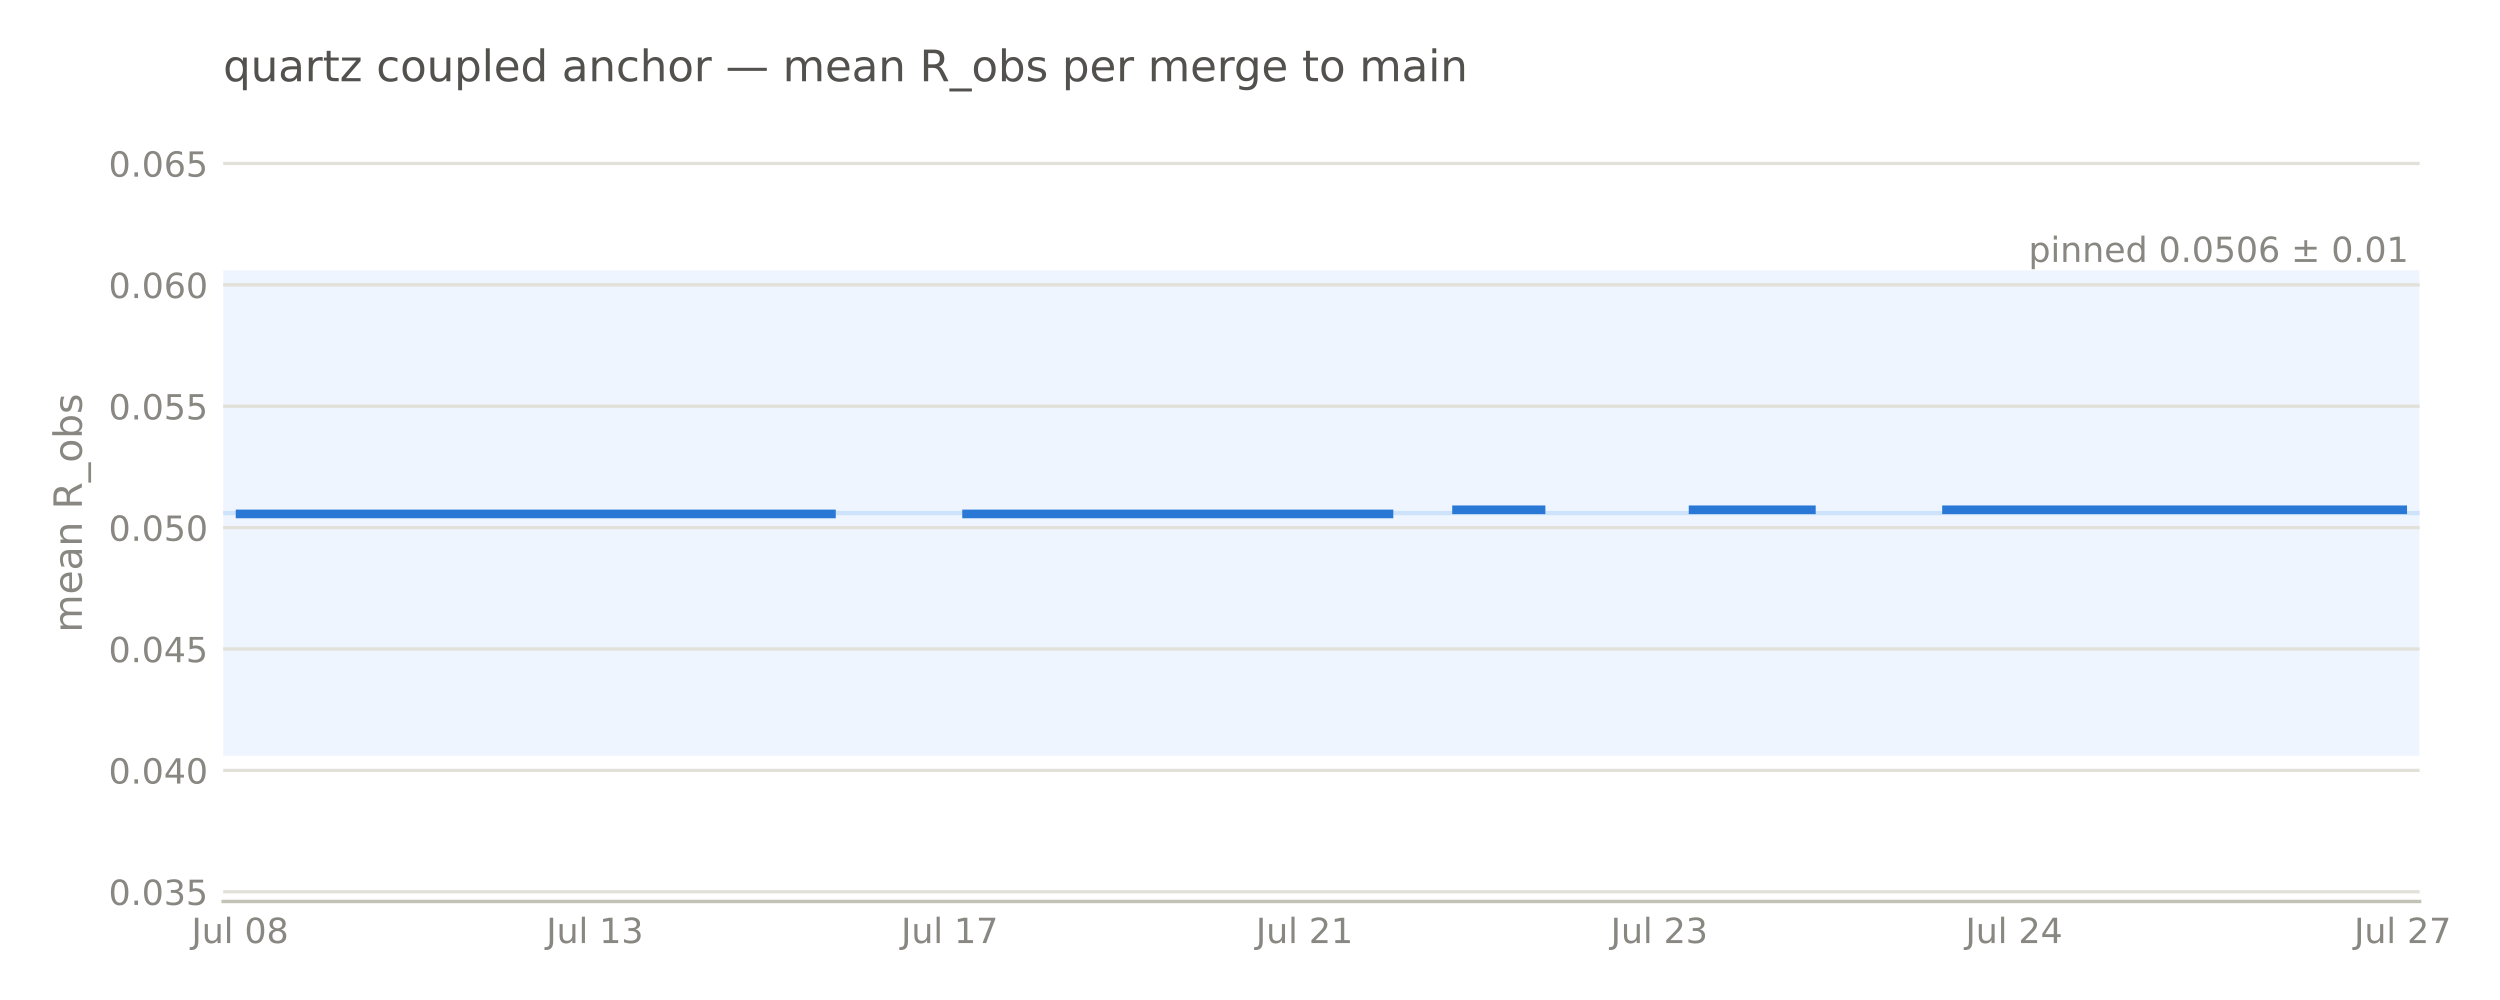
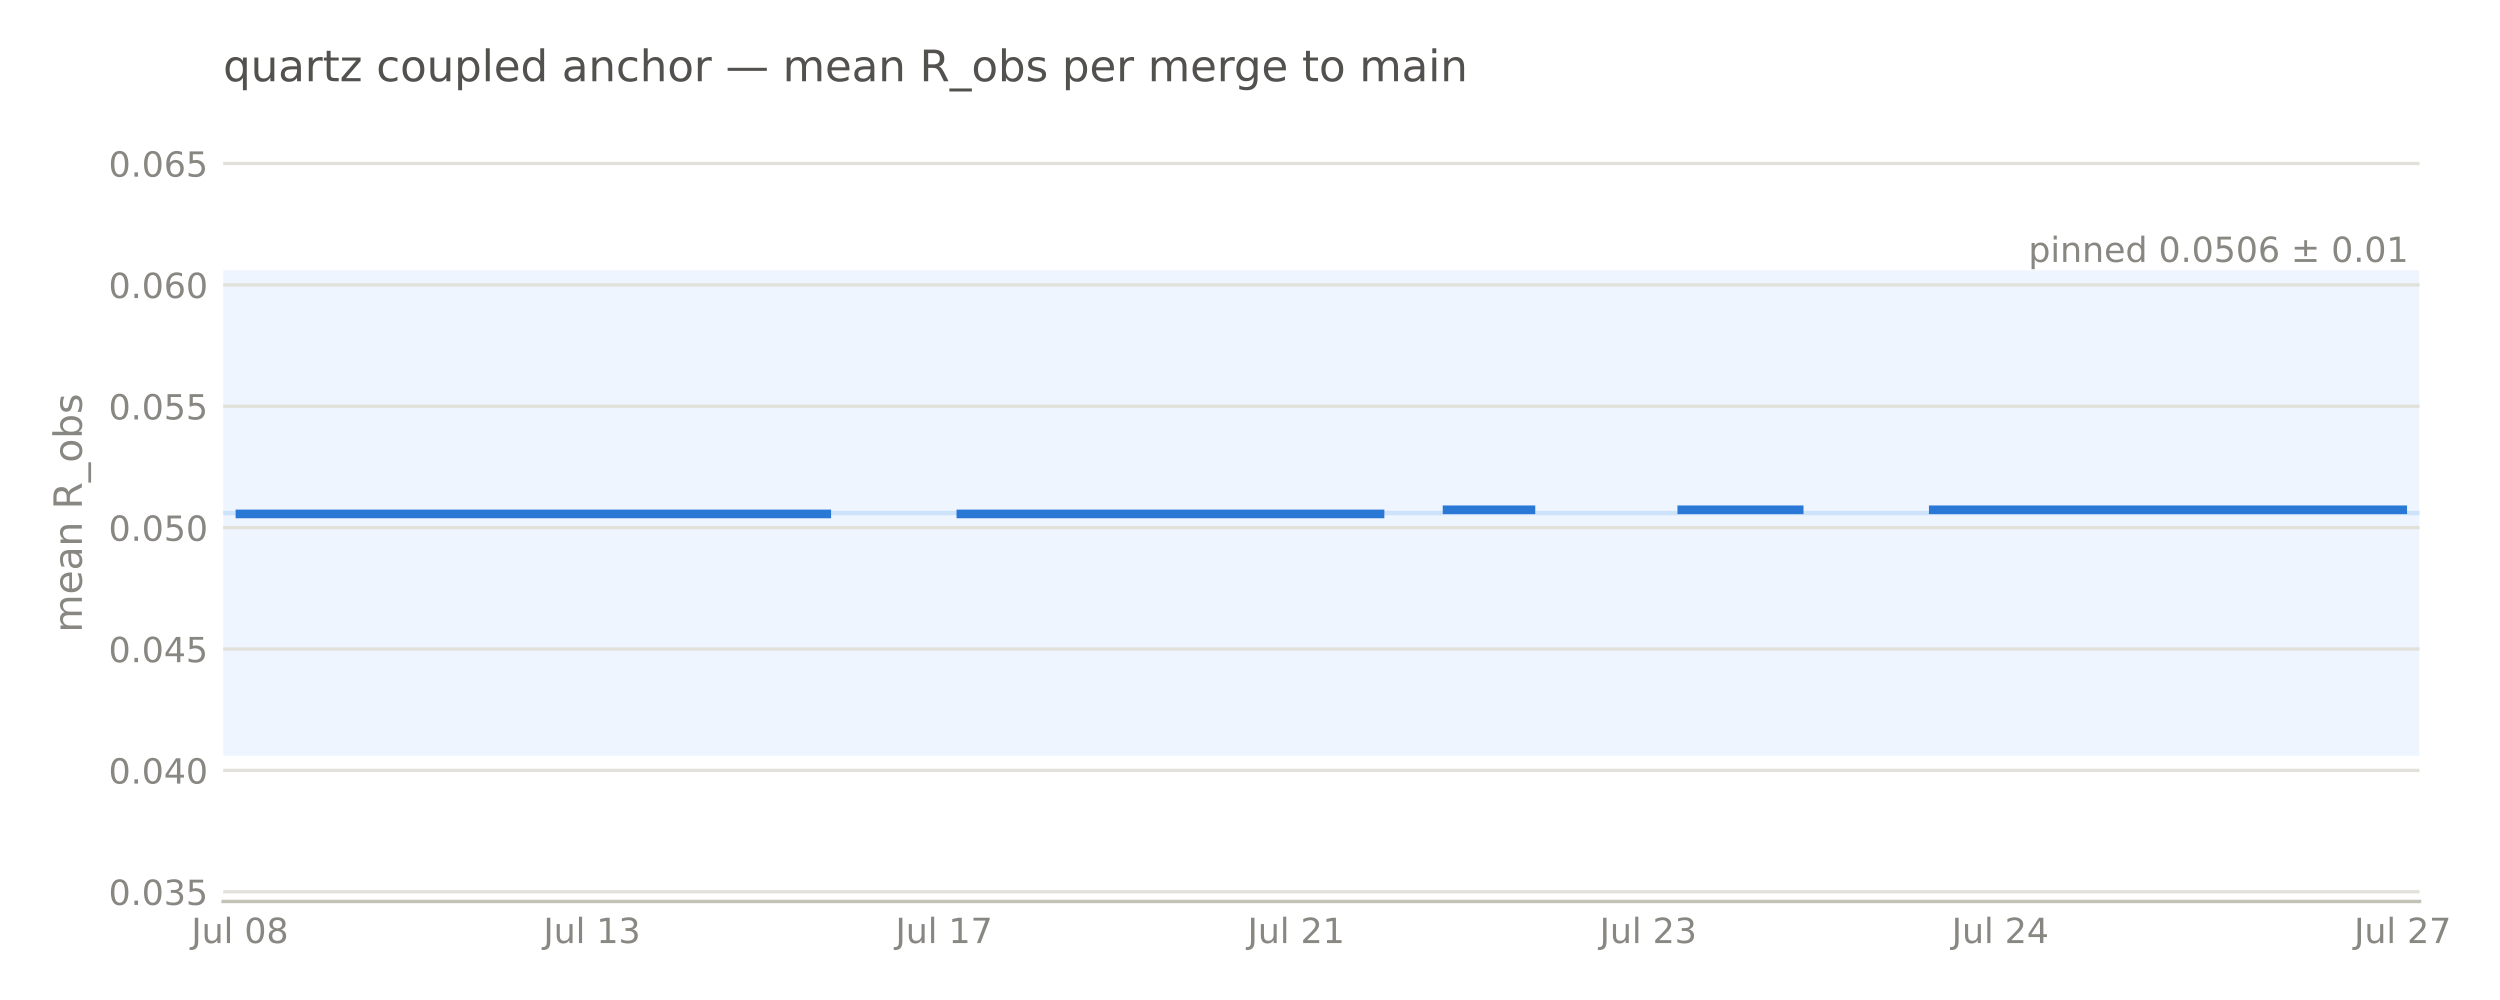
<svg xmlns="http://www.w3.org/2000/svg" width="576pt" height="230.4pt" viewBox="0 0 576 230.4" version="1.1">
  <defs>
    <style type="text/css">*{stroke-linejoin: round; stroke-linecap: butt}</style>
  </defs>
  <g id="figure_1">
    <g id="patch_1">
      <path d="M 0 230.4  L 576 230.4  L 576 0  L 0 0  L 0 230.4  z " style="fill: none; opacity: 0" />
    </g>
    <g id="axes_1">
      <g id="patch_2">
-         <path d="M 51.422 207.698  L 557.474 207.698  L 557.474 28.72  L 51.422 28.72  L 51.422 207.698  z " style="fill: none" />
+         <path d="M 51.422 207.698  L 557.448 207.698  L 557.448 28.72  L 51.422 28.72  L 51.422 207.698  z " style="fill: none" />
      </g>
      <g id="patch_3">
-         <path d="M 51.422 174.14  L 557.474 174.14  L 557.474 62.278  L 51.422 62.278  z " clip-path="url(#pf4f662b22b)" style="fill: #cde2fb; opacity: 0.35" />
+         <path d="M 51.422 174.14  L 557.448 174.14  L 557.448 62.278  L 51.422 62.278  z " clip-path="url(#pc16b1ebb1e)" style="fill: #cde2fb; opacity: 0.35" />
      </g>
      <g id="matplotlib.axis_1">
        <g id="xtick_1">
          <g id="line2d_1" />
          <g id="text_1">
-             <text style="font-size: 8px; font-family: 'DejaVu Sans', 'Bitstream Vera Sans', 'Computer Modern Sans Serif', 'Lucida Grande', 'Verdana', 'Geneva', 'Lucid', 'Arial', 'Helvetica', 'Avant Garde', sans-serif; text-anchor: middle; fill: #898781" x="55.315" y="217.277" transform="rotate(-0 55.31482 217.2769)">Jul 08</text>
+             <text style="font-size: 8px; font-family: 'DejaVu Sans', 'Bitstream Vera Sans', 'Computer Modern Sans Serif', 'Lucida Grande', 'Verdana', 'Geneva', 'Lucid', 'Arial', 'Helvetica', 'Avant Garde', sans-serif; text-anchor: middle; fill: #898781" x="55.285" y="217.277" transform="rotate(-0 55.2849 217.2769)">Jul 08</text>
          </g>
        </g>
        <g id="xtick_2">
          <g id="line2d_2" />
          <g id="text_2">
-             <text style="font-size: 8px; font-family: 'DejaVu Sans', 'Bitstream Vera Sans', 'Computer Modern Sans Serif', 'Lucida Grande', 'Verdana', 'Geneva', 'Lucid', 'Arial', 'Helvetica', 'Avant Garde', sans-serif; text-anchor: middle; fill: #898781" x="137.062" y="217.277" transform="rotate(-0 137.0616 217.2769)">Jul 13</text>
+             <text style="font-size: 8px; font-family: 'DejaVu Sans', 'Bitstream Vera Sans', 'Computer Modern Sans Serif', 'Lucida Grande', 'Verdana', 'Geneva', 'Lucid', 'Arial', 'Helvetica', 'Avant Garde', sans-serif; text-anchor: middle; fill: #898781" x="136.403" y="217.277" transform="rotate(-0 136.4035 217.2769)">Jul 13</text>
          </g>
        </g>
        <g id="xtick_3">
          <g id="line2d_3" />
          <g id="text_3">
-             <text style="font-size: 8px; font-family: 'DejaVu Sans', 'Bitstream Vera Sans', 'Computer Modern Sans Serif', 'Lucida Grande', 'Verdana', 'Geneva', 'Lucid', 'Arial', 'Helvetica', 'Avant Garde', sans-serif; text-anchor: middle; fill: #898781" x="218.808" y="217.277" transform="rotate(-0 218.8085 217.2769)">Jul 17</text>
+             <text style="font-size: 8px; font-family: 'DejaVu Sans', 'Bitstream Vera Sans', 'Computer Modern Sans Serif', 'Lucida Grande', 'Verdana', 'Geneva', 'Lucid', 'Arial', 'Helvetica', 'Avant Garde', sans-serif; text-anchor: middle; fill: #898781" x="217.522" y="217.277" transform="rotate(-0 217.5221 217.2769)">Jul 17</text>
          </g>
        </g>
        <g id="xtick_4">
          <g id="line2d_4" />
          <g id="text_4">
-             <text style="font-size: 8px; font-family: 'DejaVu Sans', 'Bitstream Vera Sans', 'Computer Modern Sans Serif', 'Lucida Grande', 'Verdana', 'Geneva', 'Lucid', 'Arial', 'Helvetica', 'Avant Garde', sans-serif; text-anchor: middle; fill: #898781" x="300.555" y="217.277" transform="rotate(-0 300.5553 217.2769)">Jul 21</text>
+             <text style="font-size: 8px; font-family: 'DejaVu Sans', 'Bitstream Vera Sans', 'Computer Modern Sans Serif', 'Lucida Grande', 'Verdana', 'Geneva', 'Lucid', 'Arial', 'Helvetica', 'Avant Garde', sans-serif; text-anchor: middle; fill: #898781" x="298.641" y="217.277" transform="rotate(-0 298.6407 217.2769)">Jul 21</text>
          </g>
        </g>
        <g id="xtick_5">
          <g id="line2d_5" />
          <g id="text_5">
-             <text style="font-size: 8px; font-family: 'DejaVu Sans', 'Bitstream Vera Sans', 'Computer Modern Sans Serif', 'Lucida Grande', 'Verdana', 'Geneva', 'Lucid', 'Arial', 'Helvetica', 'Avant Garde', sans-serif; text-anchor: middle; fill: #898781" x="382.302" y="217.277" transform="rotate(-0 382.3021 217.2769)">Jul 23</text>
+             <text style="font-size: 8px; font-family: 'DejaVu Sans', 'Bitstream Vera Sans', 'Computer Modern Sans Serif', 'Lucida Grande', 'Verdana', 'Geneva', 'Lucid', 'Arial', 'Helvetica', 'Avant Garde', sans-serif; text-anchor: middle; fill: #898781" x="379.759" y="217.277" transform="rotate(-0 379.7593 217.2769)">Jul 23</text>
          </g>
        </g>
        <g id="xtick_6">
          <g id="line2d_6" />
          <g id="text_6">
-             <text style="font-size: 8px; font-family: 'DejaVu Sans', 'Bitstream Vera Sans', 'Computer Modern Sans Serif', 'Lucida Grande', 'Verdana', 'Geneva', 'Lucid', 'Arial', 'Helvetica', 'Avant Garde', sans-serif; text-anchor: middle; fill: #898781" x="464.049" y="217.277" transform="rotate(-0 464.0489 217.2769)">Jul 24</text>
+             <text style="font-size: 8px; font-family: 'DejaVu Sans', 'Bitstream Vera Sans', 'Computer Modern Sans Serif', 'Lucida Grande', 'Verdana', 'Geneva', 'Lucid', 'Arial', 'Helvetica', 'Avant Garde', sans-serif; text-anchor: middle; fill: #898781" x="460.878" y="217.277" transform="rotate(-0 460.8779 217.2769)">Jul 24</text>
          </g>
        </g>
        <g id="xtick_7">
          <g id="line2d_7" />
          <g id="text_7">
-             <text style="font-size: 8px; font-family: 'DejaVu Sans', 'Bitstream Vera Sans', 'Computer Modern Sans Serif', 'Lucida Grande', 'Verdana', 'Geneva', 'Lucid', 'Arial', 'Helvetica', 'Avant Garde', sans-serif; text-anchor: middle; fill: #898781" x="553.581" y="217.277" transform="rotate(-0 553.5811 217.2769)">Jul 27</text>
+             <text style="font-size: 8px; font-family: 'DejaVu Sans', 'Bitstream Vera Sans', 'Computer Modern Sans Serif', 'Lucida Grande', 'Verdana', 'Geneva', 'Lucid', 'Arial', 'Helvetica', 'Avant Garde', sans-serif; text-anchor: middle; fill: #898781" x="553.585" y="217.277" transform="rotate(-0 553.5848 217.2769)">Jul 27</text>
          </g>
        </g>
      </g>
      <g id="matplotlib.axis_2">
        <g id="ytick_1">
          <g id="line2d_8">
-             <path d="M 51.422 205.461  L 557.474 205.461  " clip-path="url(#pf4f662b22b)" style="fill: none; stroke: #e1e0d9; stroke-width: 0.75; stroke-linecap: square" />
+             <path d="M 51.422 205.461  L 557.448 205.461  " clip-path="url(#pc16b1ebb1e)" style="fill: none; stroke: #e1e0d9; stroke-width: 0.75; stroke-linecap: square" />
          </g>
          <g id="line2d_9" />
          <g id="text_8">
            <text style="font-size: 8px; font-family: 'DejaVu Sans', 'Bitstream Vera Sans', 'Computer Modern Sans Serif', 'Lucida Grande', 'Verdana', 'Geneva', 'Lucid', 'Arial', 'Helvetica', 'Avant Garde', sans-serif; text-anchor: end; fill: #898781" x="47.922" y="208.5" transform="rotate(-0 47.92211 208.5)">0.035</text>
          </g>
        </g>
        <g id="ytick_2">
          <g id="line2d_10">
-             <path d="M 51.422 177.496  L 557.474 177.496  " clip-path="url(#pf4f662b22b)" style="fill: none; stroke: #e1e0d9; stroke-width: 0.75; stroke-linecap: square" />
+             <path d="M 51.422 177.496  L 557.448 177.496  " clip-path="url(#pc16b1ebb1e)" style="fill: none; stroke: #e1e0d9; stroke-width: 0.75; stroke-linecap: square" />
          </g>
          <g id="line2d_11" />
          <g id="text_9">
            <text style="font-size: 8px; font-family: 'DejaVu Sans', 'Bitstream Vera Sans', 'Computer Modern Sans Serif', 'Lucida Grande', 'Verdana', 'Geneva', 'Lucid', 'Arial', 'Helvetica', 'Avant Garde', sans-serif; text-anchor: end; fill: #898781" x="47.922" y="180.535" transform="rotate(-0 47.92211 180.5346)">0.040</text>
          </g>
        </g>
        <g id="ytick_3">
          <g id="line2d_12">
-             <path d="M 51.422 149.53  L 557.474 149.53  " clip-path="url(#pf4f662b22b)" style="fill: none; stroke: #e1e0d9; stroke-width: 0.75; stroke-linecap: square" />
+             <path d="M 51.422 149.53  L 557.448 149.53  " clip-path="url(#pc16b1ebb1e)" style="fill: none; stroke: #e1e0d9; stroke-width: 0.75; stroke-linecap: square" />
          </g>
          <g id="line2d_13" />
          <g id="text_10">
            <text style="font-size: 8px; font-family: 'DejaVu Sans', 'Bitstream Vera Sans', 'Computer Modern Sans Serif', 'Lucida Grande', 'Verdana', 'Geneva', 'Lucid', 'Arial', 'Helvetica', 'Avant Garde', sans-serif; text-anchor: end; fill: #898781" x="47.922" y="152.569" transform="rotate(-0 47.92211 152.5693)">0.045</text>
          </g>
        </g>
        <g id="ytick_4">
          <g id="line2d_14">
-             <path d="M 51.422 121.565  L 557.474 121.565  " clip-path="url(#pf4f662b22b)" style="fill: none; stroke: #e1e0d9; stroke-width: 0.75; stroke-linecap: square" />
+             <path d="M 51.422 121.565  L 557.448 121.565  " clip-path="url(#pc16b1ebb1e)" style="fill: none; stroke: #e1e0d9; stroke-width: 0.75; stroke-linecap: square" />
          </g>
          <g id="line2d_15" />
          <g id="text_11">
            <text style="font-size: 8px; font-family: 'DejaVu Sans', 'Bitstream Vera Sans', 'Computer Modern Sans Serif', 'Lucida Grande', 'Verdana', 'Geneva', 'Lucid', 'Arial', 'Helvetica', 'Avant Garde', sans-serif; text-anchor: end; fill: #898781" x="47.922" y="124.604" transform="rotate(-0 47.92211 124.604)">0.050</text>
          </g>
        </g>
        <g id="ytick_5">
          <g id="line2d_16">
-             <path d="M 51.422 93.6  L 557.474 93.6  " clip-path="url(#pf4f662b22b)" style="fill: none; stroke: #e1e0d9; stroke-width: 0.75; stroke-linecap: square" />
+             <path d="M 51.422 93.6  L 557.448 93.6  " clip-path="url(#pc16b1ebb1e)" style="fill: none; stroke: #e1e0d9; stroke-width: 0.75; stroke-linecap: square" />
          </g>
          <g id="line2d_17" />
          <g id="text_12">
            <text style="font-size: 8px; font-family: 'DejaVu Sans', 'Bitstream Vera Sans', 'Computer Modern Sans Serif', 'Lucida Grande', 'Verdana', 'Geneva', 'Lucid', 'Arial', 'Helvetica', 'Avant Garde', sans-serif; text-anchor: end; fill: #898781" x="47.922" y="96.639" transform="rotate(-0 47.92211 96.63863)">0.055</text>
          </g>
        </g>
        <g id="ytick_6">
          <g id="line2d_18">
-             <path d="M 51.422 65.634  L 557.474 65.634  " clip-path="url(#pf4f662b22b)" style="fill: none; stroke: #e1e0d9; stroke-width: 0.75; stroke-linecap: square" />
+             <path d="M 51.422 65.634  L 557.448 65.634  " clip-path="url(#pc16b1ebb1e)" style="fill: none; stroke: #e1e0d9; stroke-width: 0.75; stroke-linecap: square" />
          </g>
          <g id="line2d_19" />
          <g id="text_13">
            <text style="font-size: 8px; font-family: 'DejaVu Sans', 'Bitstream Vera Sans', 'Computer Modern Sans Serif', 'Lucida Grande', 'Verdana', 'Geneva', 'Lucid', 'Arial', 'Helvetica', 'Avant Garde', sans-serif; text-anchor: end; fill: #898781" x="47.922" y="68.673" transform="rotate(-0 47.92211 68.6733)">0.060</text>
          </g>
        </g>
        <g id="ytick_7">
          <g id="line2d_20">
-             <path d="M 51.422 37.669  L 557.474 37.669  " clip-path="url(#pf4f662b22b)" style="fill: none; stroke: #e1e0d9; stroke-width: 0.75; stroke-linecap: square" />
+             <path d="M 51.422 37.669  L 557.448 37.669  " clip-path="url(#pc16b1ebb1e)" style="fill: none; stroke: #e1e0d9; stroke-width: 0.75; stroke-linecap: square" />
          </g>
          <g id="line2d_21" />
          <g id="text_14">
            <text style="font-size: 8px; font-family: 'DejaVu Sans', 'Bitstream Vera Sans', 'Computer Modern Sans Serif', 'Lucida Grande', 'Verdana', 'Geneva', 'Lucid', 'Arial', 'Helvetica', 'Avant Garde', sans-serif; text-anchor: end; fill: #898781" x="47.922" y="40.708" transform="rotate(-0 47.92211 40.70797)">0.065</text>
          </g>
        </g>
        <g id="text_15">
          <text style="font-size: 9px; font-family: 'DejaVu Sans', 'Bitstream Vera Sans', 'Computer Modern Sans Serif', 'Lucida Grande', 'Verdana', 'Geneva', 'Lucid', 'Arial', 'Helvetica', 'Avant Garde', sans-serif; text-anchor: middle; fill: #898781" x="18.858" y="118.209" transform="rotate(-90 18.8575 118.2091)">mean R_obs</text>
        </g>
      </g>
      <g id="line2d_22">
-         <path d="M 51.422 118.209  L 557.474 118.209  " clip-path="url(#pf4f662b22b)" style="fill: none; stroke: #cde2fb; stroke-linecap: square" />
+         <path d="M 51.422 118.209  L 557.448 118.209  " clip-path="url(#pc16b1ebb1e)" style="fill: none; stroke: #cde2fb; stroke-linecap: square" />
      </g>
      <g id="patch_4">
-         <path d="M 51.422 207.698  L 557.474 207.698  " style="fill: none; stroke: #c3c2b7; stroke-width: 0.8; stroke-linejoin: miter; stroke-linecap: square" />
+         <path d="M 51.422 207.698  L 557.448 207.698  " style="fill: none; stroke: #c3c2b7; stroke-width: 0.8; stroke-linejoin: miter; stroke-linecap: square" />
      </g>
      <g id="line2d_23">
-         <path d="M 55.315 118.409  L 191.56 118.409  M 222.701 118.409  L 320.019 118.409  M 335.59 117.455  L 355.053 117.455  M 390.088 117.455  L 417.336 117.455  M 448.478 117.455  L 553.581 117.455  L 553.581 117.455  " clip-path="url(#pf4f662b22b)" style="fill: none; stroke: #2a78d6; stroke-width: 2; stroke-linecap: square" />
+         <path d="M 55.285 118.409  L 190.483 118.409  M 221.385 118.409  L 317.955 118.409  M 333.406 117.455  L 352.72 117.455  M 387.485 117.455  L 414.524 117.455  M 445.427 117.455  L 553.585 117.455  L 553.585 117.455  " clip-path="url(#pc16b1ebb1e)" style="fill: none; stroke: #2a78d6; stroke-width: 2; stroke-linecap: square" />
      </g>
      <g id="text_16">
-         <text style="font-size: 8px; font-family: 'DejaVu Sans', 'Bitstream Vera Sans', 'Computer Modern Sans Serif', 'Lucida Grande', 'Verdana', 'Geneva', 'Lucid', 'Arial', 'Helvetica', 'Avant Garde', sans-serif; text-anchor: end; fill: #898781" x="554.944" y="60.357" transform="rotate(-0 554.9436 60.35652)">pinned 0.0506 ± 0.01</text>
+         <text style="font-size: 8px; font-family: 'DejaVu Sans', 'Bitstream Vera Sans', 'Computer Modern Sans Serif', 'Lucida Grande', 'Verdana', 'Geneva', 'Lucid', 'Arial', 'Helvetica', 'Avant Garde', sans-serif; text-anchor: end; fill: #898781" x="554.918" y="60.357" transform="rotate(-0 554.9175 60.35652)">pinned 0.0506 ± 0.01</text>
      </g>
      <g id="text_17">
        <text style="font-size: 10px; font-family: 'DejaVu Sans', 'Bitstream Vera Sans', 'Computer Modern Sans Serif', 'Lucida Grande', 'Verdana', 'Geneva', 'Lucid', 'Arial', 'Helvetica', 'Avant Garde', sans-serif; text-anchor: start; fill: #52514e" x="51.422" y="18.72" transform="rotate(-0 51.42211 18.72)">quartz coupled anchor — mean R_obs per merge to main</text>
      </g>
    </g>
  </g>
  <defs>
-     <clipPath id="pf4f662b22b">
-       <rect x="51.422" y="28.72" width="506.052" height="178.978" />
+     <clipPath id="pc16b1ebb1e">
+       <rect x="51.422" y="28.72" width="506.026" height="178.978" />
    </clipPath>
  </defs>
</svg>
